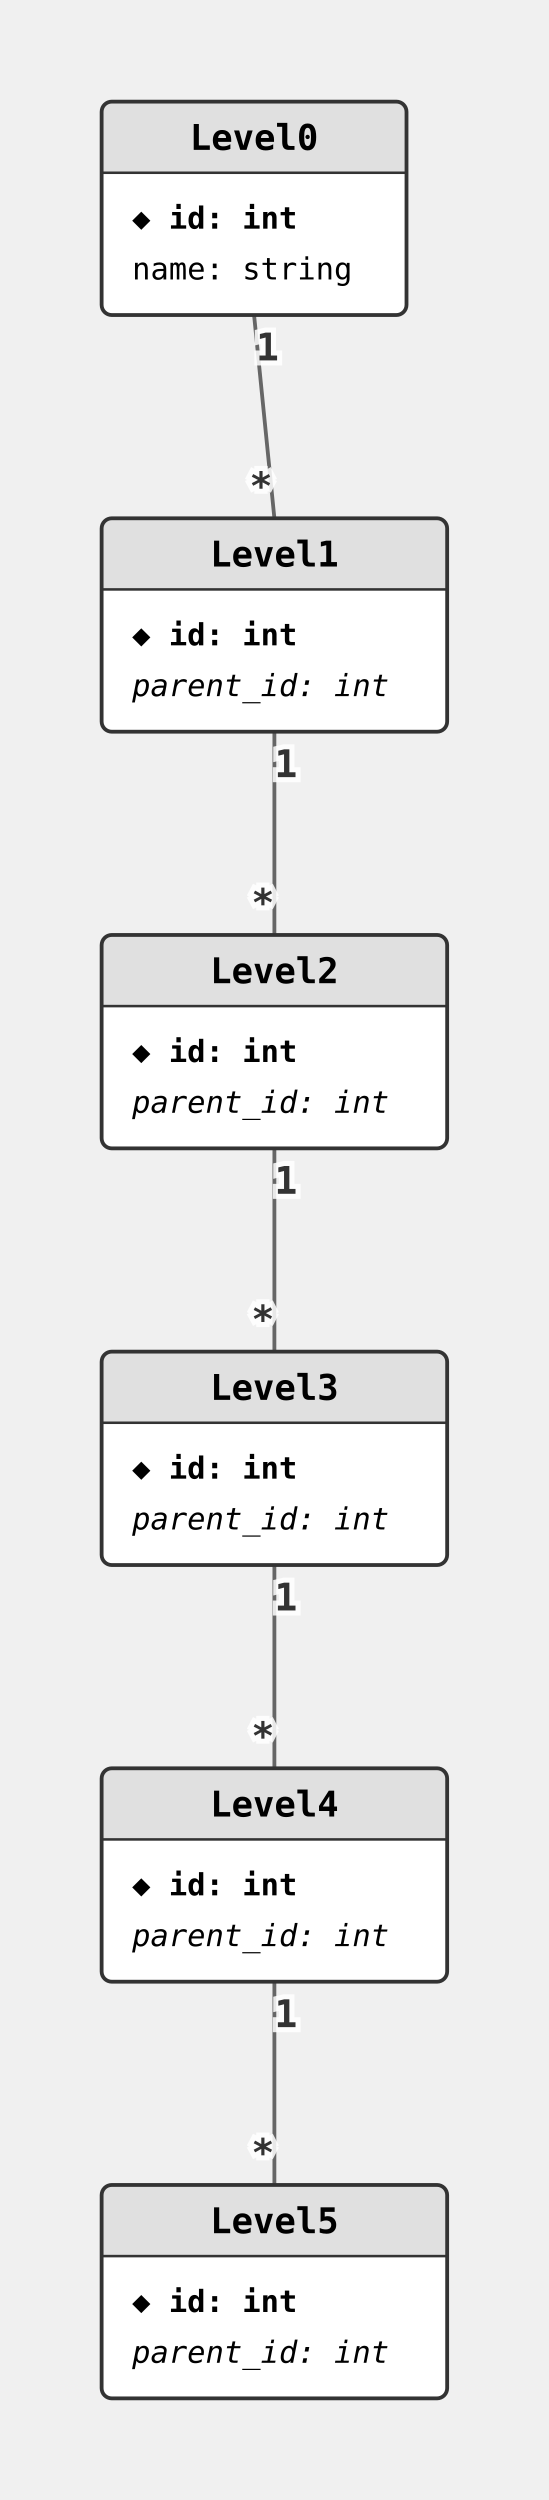
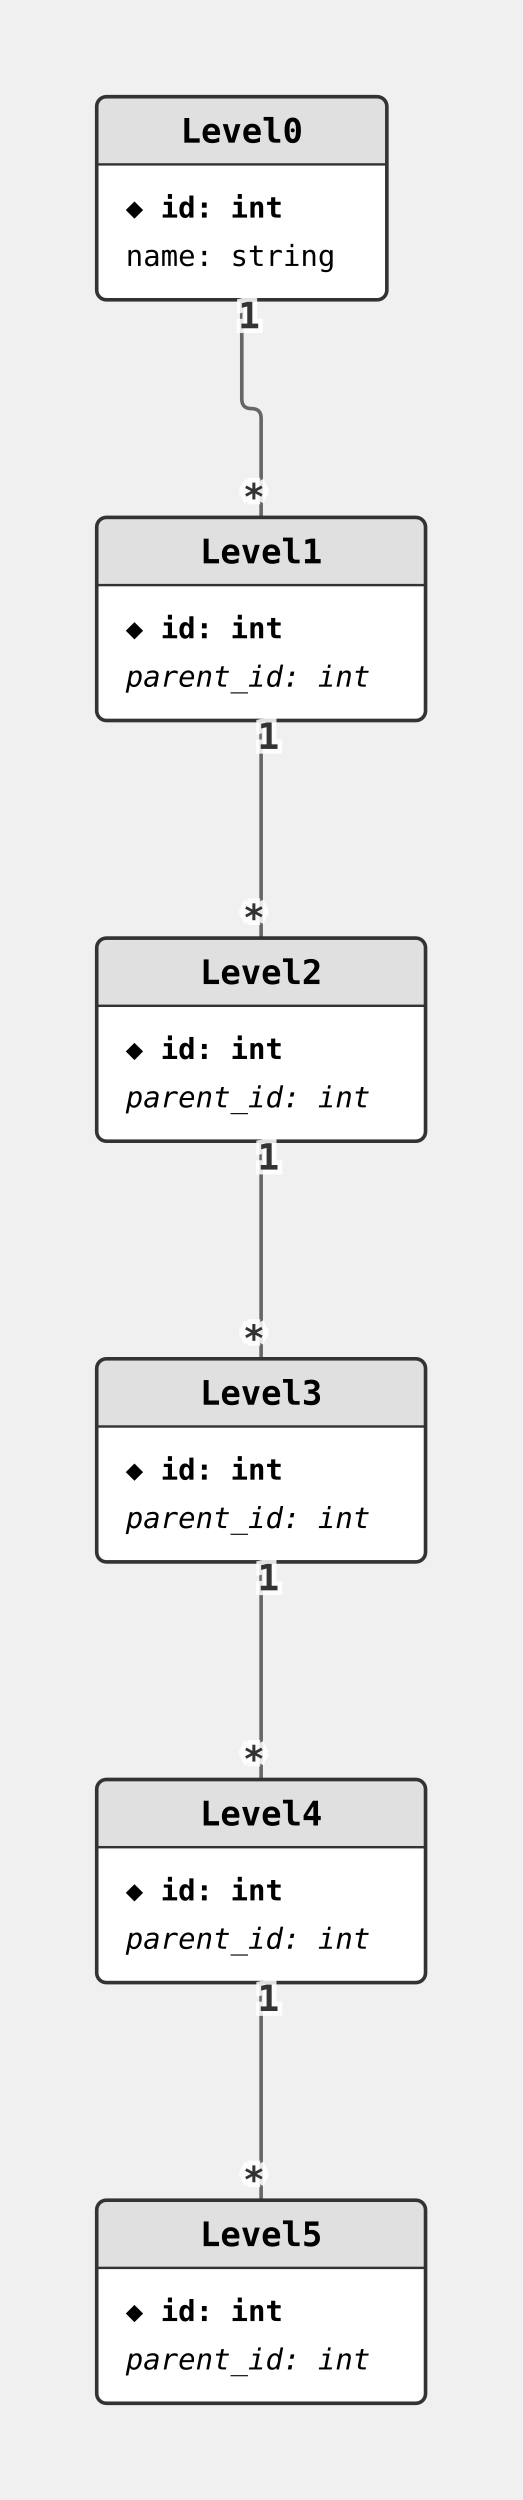
- <svg xmlns="http://www.w3.org/2000/svg" width="216" height="984" viewBox="0 0 216 984">
+ <svg xmlns="http://www.w3.org/2000/svg" width="216" height="1034" viewBox="0 0 216 1034">
  <style>
  .entity-bg { fill: #fff; }
  .entity-header { fill: #e0e0e0; }
  .entity-border { fill: none; stroke: #333; stroke-width: 1.5; }
  .entity-name { font-family: monospace; font-size: 14px; font-weight: bold; }
  .column-text { font-family: monospace; font-size: 12px; }
  .pk { font-weight: bold; }
  .fk { font-style: italic; }
  .edge { stroke: #666; stroke-width: 1.5; fill: none; }
  .edge-label { font-family: monospace; font-size: 12px; fill: #666; paint-order: stroke; stroke: rgba(255,255,255,0.85); stroke-width: 3px; }
  .cardinality { font-family: monospace; font-size: 15px; font-weight: bold; fill: #333; paint-order: stroke; stroke: rgba(255,255,255,0.85); stroke-width: 4px; }
</style>
-   <line class="edge" x1="100" y1="124" x2="108" y2="204" />
-   <line class="edge" x1="108" y1="288" x2="108" y2="368" />
-   <line class="edge" x1="108" y1="452" x2="108" y2="532" />
-   <line class="edge" x1="108" y1="616" x2="108" y2="696" />
-   <line class="edge" x1="108" y1="780" x2="108" y2="860" />
+   <path class="edge" d="M 100 124 L 100 165 Q 100 169 104 169 L 104 169 Q 108 169 108 173 L 108 214" />
+   <path class="edge" d="M 108 298 L 108 343 L 108 343 L 108 388" />
+   <path class="edge" d="M 108 472 L 108 517 L 108 517 L 108 562" />
+   <path class="edge" d="M 108 646 L 108 691 L 108 691 L 108 736" />
+   <path class="edge" d="M 108 820 L 108 865 L 108 865 L 108 910" />
  <rect class="entity-bg" x="40" y="40" width="120" height="84" rx="4" />
  <rect class="entity-header" x="40" y="40" width="120" height="28" rx="4" />
  <rect class="entity-header" x="40" y="64" width="120" height="4" />
  <text class="entity-name" x="100" y="59" text-anchor="middle">Level0</text>
  <line x1="40" y1="68" x2="160" y2="68" stroke="#333" stroke-width="1" />
  <text class="column-text pk" x="52" y="90">◆ id: int</text>
  <text class="column-text" x="52" y="110">  name: string</text>
  <rect class="entity-border" x="40" y="40" width="120" height="84" rx="4" />
-   <rect class="entity-bg" x="40" y="204" width="136" height="84" rx="4" />
-   <rect class="entity-header" x="40" y="204" width="136" height="28" rx="4" />
-   <rect class="entity-header" x="40" y="228" width="136" height="4" />
-   <text class="entity-name" x="108" y="223" text-anchor="middle">Level1</text>
-   <line x1="40" y1="232" x2="176" y2="232" stroke="#333" stroke-width="1" />
-   <text class="column-text pk" x="52" y="254">◆ id: int</text>
-   <text class="column-text fk" x="52" y="274">  parent_id: int</text>
-   <rect class="entity-border" x="40" y="204" width="136" height="84" rx="4" />
-   <rect class="entity-bg" x="40" y="368" width="136" height="84" rx="4" />
-   <rect class="entity-header" x="40" y="368" width="136" height="28" rx="4" />
-   <rect class="entity-header" x="40" y="392" width="136" height="4" />
-   <text class="entity-name" x="108" y="387" text-anchor="middle">Level2</text>
-   <line x1="40" y1="396" x2="176" y2="396" stroke="#333" stroke-width="1" />
-   <text class="column-text pk" x="52" y="418">◆ id: int</text>
-   <text class="column-text fk" x="52" y="438">  parent_id: int</text>
-   <rect class="entity-border" x="40" y="368" width="136" height="84" rx="4" />
-   <rect class="entity-bg" x="40" y="532" width="136" height="84" rx="4" />
-   <rect class="entity-header" x="40" y="532" width="136" height="28" rx="4" />
-   <rect class="entity-header" x="40" y="556" width="136" height="4" />
-   <text class="entity-name" x="108" y="551" text-anchor="middle">Level3</text>
-   <line x1="40" y1="560" x2="176" y2="560" stroke="#333" stroke-width="1" />
-   <text class="column-text pk" x="52" y="582">◆ id: int</text>
-   <text class="column-text fk" x="52" y="602">  parent_id: int</text>
-   <rect class="entity-border" x="40" y="532" width="136" height="84" rx="4" />
-   <rect class="entity-bg" x="40" y="696" width="136" height="84" rx="4" />
-   <rect class="entity-header" x="40" y="696" width="136" height="28" rx="4" />
-   <rect class="entity-header" x="40" y="720" width="136" height="4" />
-   <text class="entity-name" x="108" y="715" text-anchor="middle">Level4</text>
-   <line x1="40" y1="724" x2="176" y2="724" stroke="#333" stroke-width="1" />
-   <text class="column-text pk" x="52" y="746">◆ id: int</text>
-   <text class="column-text fk" x="52" y="766">  parent_id: int</text>
-   <rect class="entity-border" x="40" y="696" width="136" height="84" rx="4" />
-   <rect class="entity-bg" x="40" y="860" width="136" height="84" rx="4" />
-   <rect class="entity-header" x="40" y="860" width="136" height="28" rx="4" />
-   <rect class="entity-header" x="40" y="884" width="136" height="4" />
-   <text class="entity-name" x="108" y="879" text-anchor="middle">Level5</text>
-   <line x1="40" y1="888" x2="176" y2="888" stroke="#333" stroke-width="1" />
-   <text class="column-text pk" x="52" y="910">◆ id: int</text>
-   <text class="column-text fk" x="52" y="930">  parent_id: int</text>
-   <rect class="entity-border" x="40" y="860" width="136" height="84" rx="4" />
-   <text class="cardinality" x="100.746" y="131.463" text-anchor="start" dominant-baseline="hanging">1</text>
-   <text class="cardinality" x="107.254" y="196.537" text-anchor="end" dominant-baseline="alphabetic">*</text>
-   <text class="cardinality" x="108" y="295.5" text-anchor="start" dominant-baseline="hanging">1</text>
-   <text class="cardinality" x="108" y="360.5" text-anchor="end" dominant-baseline="alphabetic">*</text>
-   <text class="cardinality" x="108" y="459.5" text-anchor="start" dominant-baseline="hanging">1</text>
-   <text class="cardinality" x="108" y="524.5" text-anchor="end" dominant-baseline="alphabetic">*</text>
-   <text class="cardinality" x="108" y="623.5" text-anchor="start" dominant-baseline="hanging">1</text>
-   <text class="cardinality" x="108" y="688.5" text-anchor="end" dominant-baseline="alphabetic">*</text>
-   <text class="cardinality" x="108" y="787.5" text-anchor="start" dominant-baseline="hanging">1</text>
-   <text class="cardinality" x="108" y="852.5" text-anchor="end" dominant-baseline="alphabetic">*</text>
+   <rect class="entity-bg" x="40" y="214" width="136" height="84" rx="4" />
+   <rect class="entity-header" x="40" y="214" width="136" height="28" rx="4" />
+   <rect class="entity-header" x="40" y="238" width="136" height="4" />
+   <text class="entity-name" x="108" y="233" text-anchor="middle">Level1</text>
+   <line x1="40" y1="242" x2="176" y2="242" stroke="#333" stroke-width="1" />
+   <text class="column-text pk" x="52" y="264">◆ id: int</text>
+   <text class="column-text fk" x="52" y="284">  parent_id: int</text>
+   <rect class="entity-border" x="40" y="214" width="136" height="84" rx="4" />
+   <rect class="entity-bg" x="40" y="388" width="136" height="84" rx="4" />
+   <rect class="entity-header" x="40" y="388" width="136" height="28" rx="4" />
+   <rect class="entity-header" x="40" y="412" width="136" height="4" />
+   <text class="entity-name" x="108" y="407" text-anchor="middle">Level2</text>
+   <line x1="40" y1="416" x2="176" y2="416" stroke="#333" stroke-width="1" />
+   <text class="column-text pk" x="52" y="438">◆ id: int</text>
+   <text class="column-text fk" x="52" y="458">  parent_id: int</text>
+   <rect class="entity-border" x="40" y="388" width="136" height="84" rx="4" />
+   <rect class="entity-bg" x="40" y="562" width="136" height="84" rx="4" />
+   <rect class="entity-header" x="40" y="562" width="136" height="28" rx="4" />
+   <rect class="entity-header" x="40" y="586" width="136" height="4" />
+   <text class="entity-name" x="108" y="581" text-anchor="middle">Level3</text>
+   <line x1="40" y1="590" x2="176" y2="590" stroke="#333" stroke-width="1" />
+   <text class="column-text pk" x="52" y="612">◆ id: int</text>
+   <text class="column-text fk" x="52" y="632">  parent_id: int</text>
+   <rect class="entity-border" x="40" y="562" width="136" height="84" rx="4" />
+   <rect class="entity-bg" x="40" y="736" width="136" height="84" rx="4" />
+   <rect class="entity-header" x="40" y="736" width="136" height="28" rx="4" />
+   <rect class="entity-header" x="40" y="760" width="136" height="4" />
+   <text class="entity-name" x="108" y="755" text-anchor="middle">Level4</text>
+   <line x1="40" y1="764" x2="176" y2="764" stroke="#333" stroke-width="1" />
+   <text class="column-text pk" x="52" y="786">◆ id: int</text>
+   <text class="column-text fk" x="52" y="806">  parent_id: int</text>
+   <rect class="entity-border" x="40" y="736" width="136" height="84" rx="4" />
+   <rect class="entity-bg" x="40" y="910" width="136" height="84" rx="4" />
+   <rect class="entity-header" x="40" y="910" width="136" height="28" rx="4" />
+   <rect class="entity-header" x="40" y="934" width="136" height="4" />
+   <text class="entity-name" x="108" y="929" text-anchor="middle">Level5</text>
+   <line x1="40" y1="938" x2="176" y2="938" stroke="#333" stroke-width="1" />
+   <text class="column-text pk" x="52" y="960">◆ id: int</text>
+   <text class="column-text fk" x="52" y="980">  parent_id: int</text>
+   <rect class="entity-border" x="40" y="910" width="136" height="84" rx="4" />
+   <text class="cardinality" x="107.5" y="131.5" text-anchor="end" dominant-baseline="middle">1</text>
+   <text class="cardinality" x="100.5" y="206.5" text-anchor="start" dominant-baseline="middle">*</text>
+   <text class="cardinality" x="115.5" y="305.5" text-anchor="end" dominant-baseline="middle">1</text>
+   <text class="cardinality" x="100.5" y="380.5" text-anchor="start" dominant-baseline="middle">*</text>
+   <text class="cardinality" x="115.5" y="479.5" text-anchor="end" dominant-baseline="middle">1</text>
+   <text class="cardinality" x="100.5" y="554.5" text-anchor="start" dominant-baseline="middle">*</text>
+   <text class="cardinality" x="115.5" y="653.5" text-anchor="end" dominant-baseline="middle">1</text>
+   <text class="cardinality" x="100.5" y="728.5" text-anchor="start" dominant-baseline="middle">*</text>
+   <text class="cardinality" x="115.5" y="827.5" text-anchor="end" dominant-baseline="middle">1</text>
+   <text class="cardinality" x="100.5" y="902.5" text-anchor="start" dominant-baseline="middle">*</text>
</svg>
